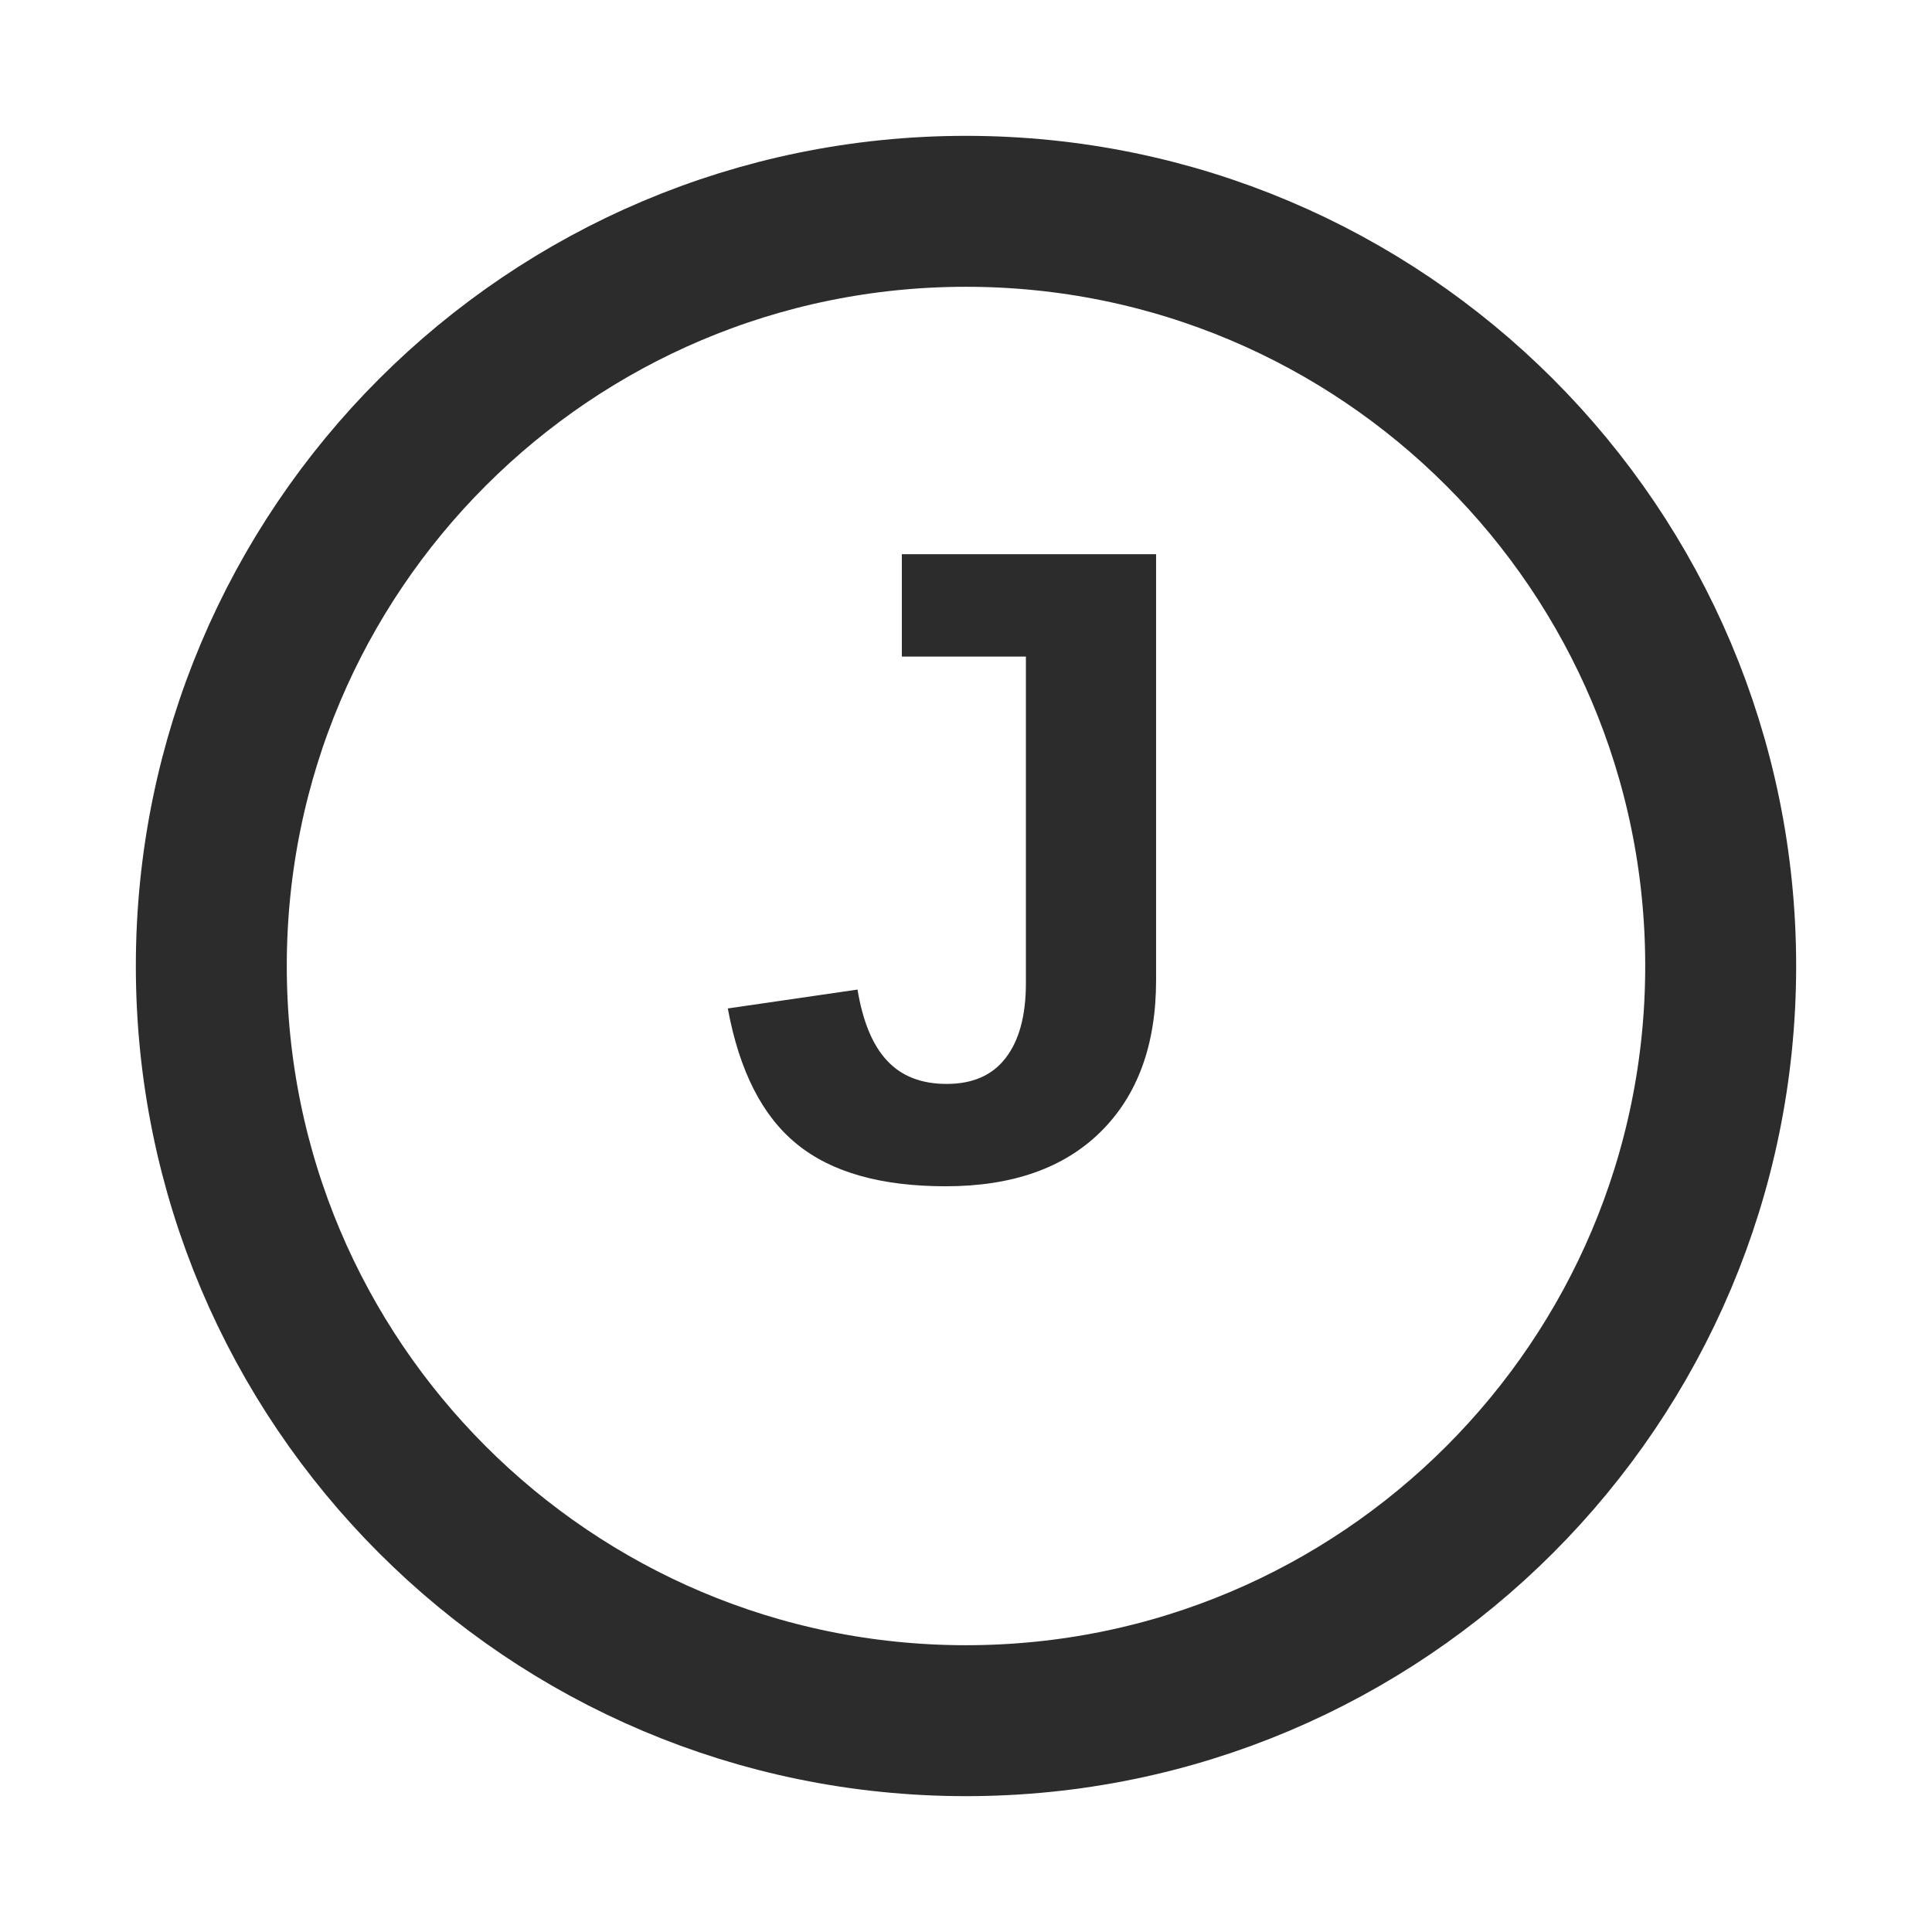
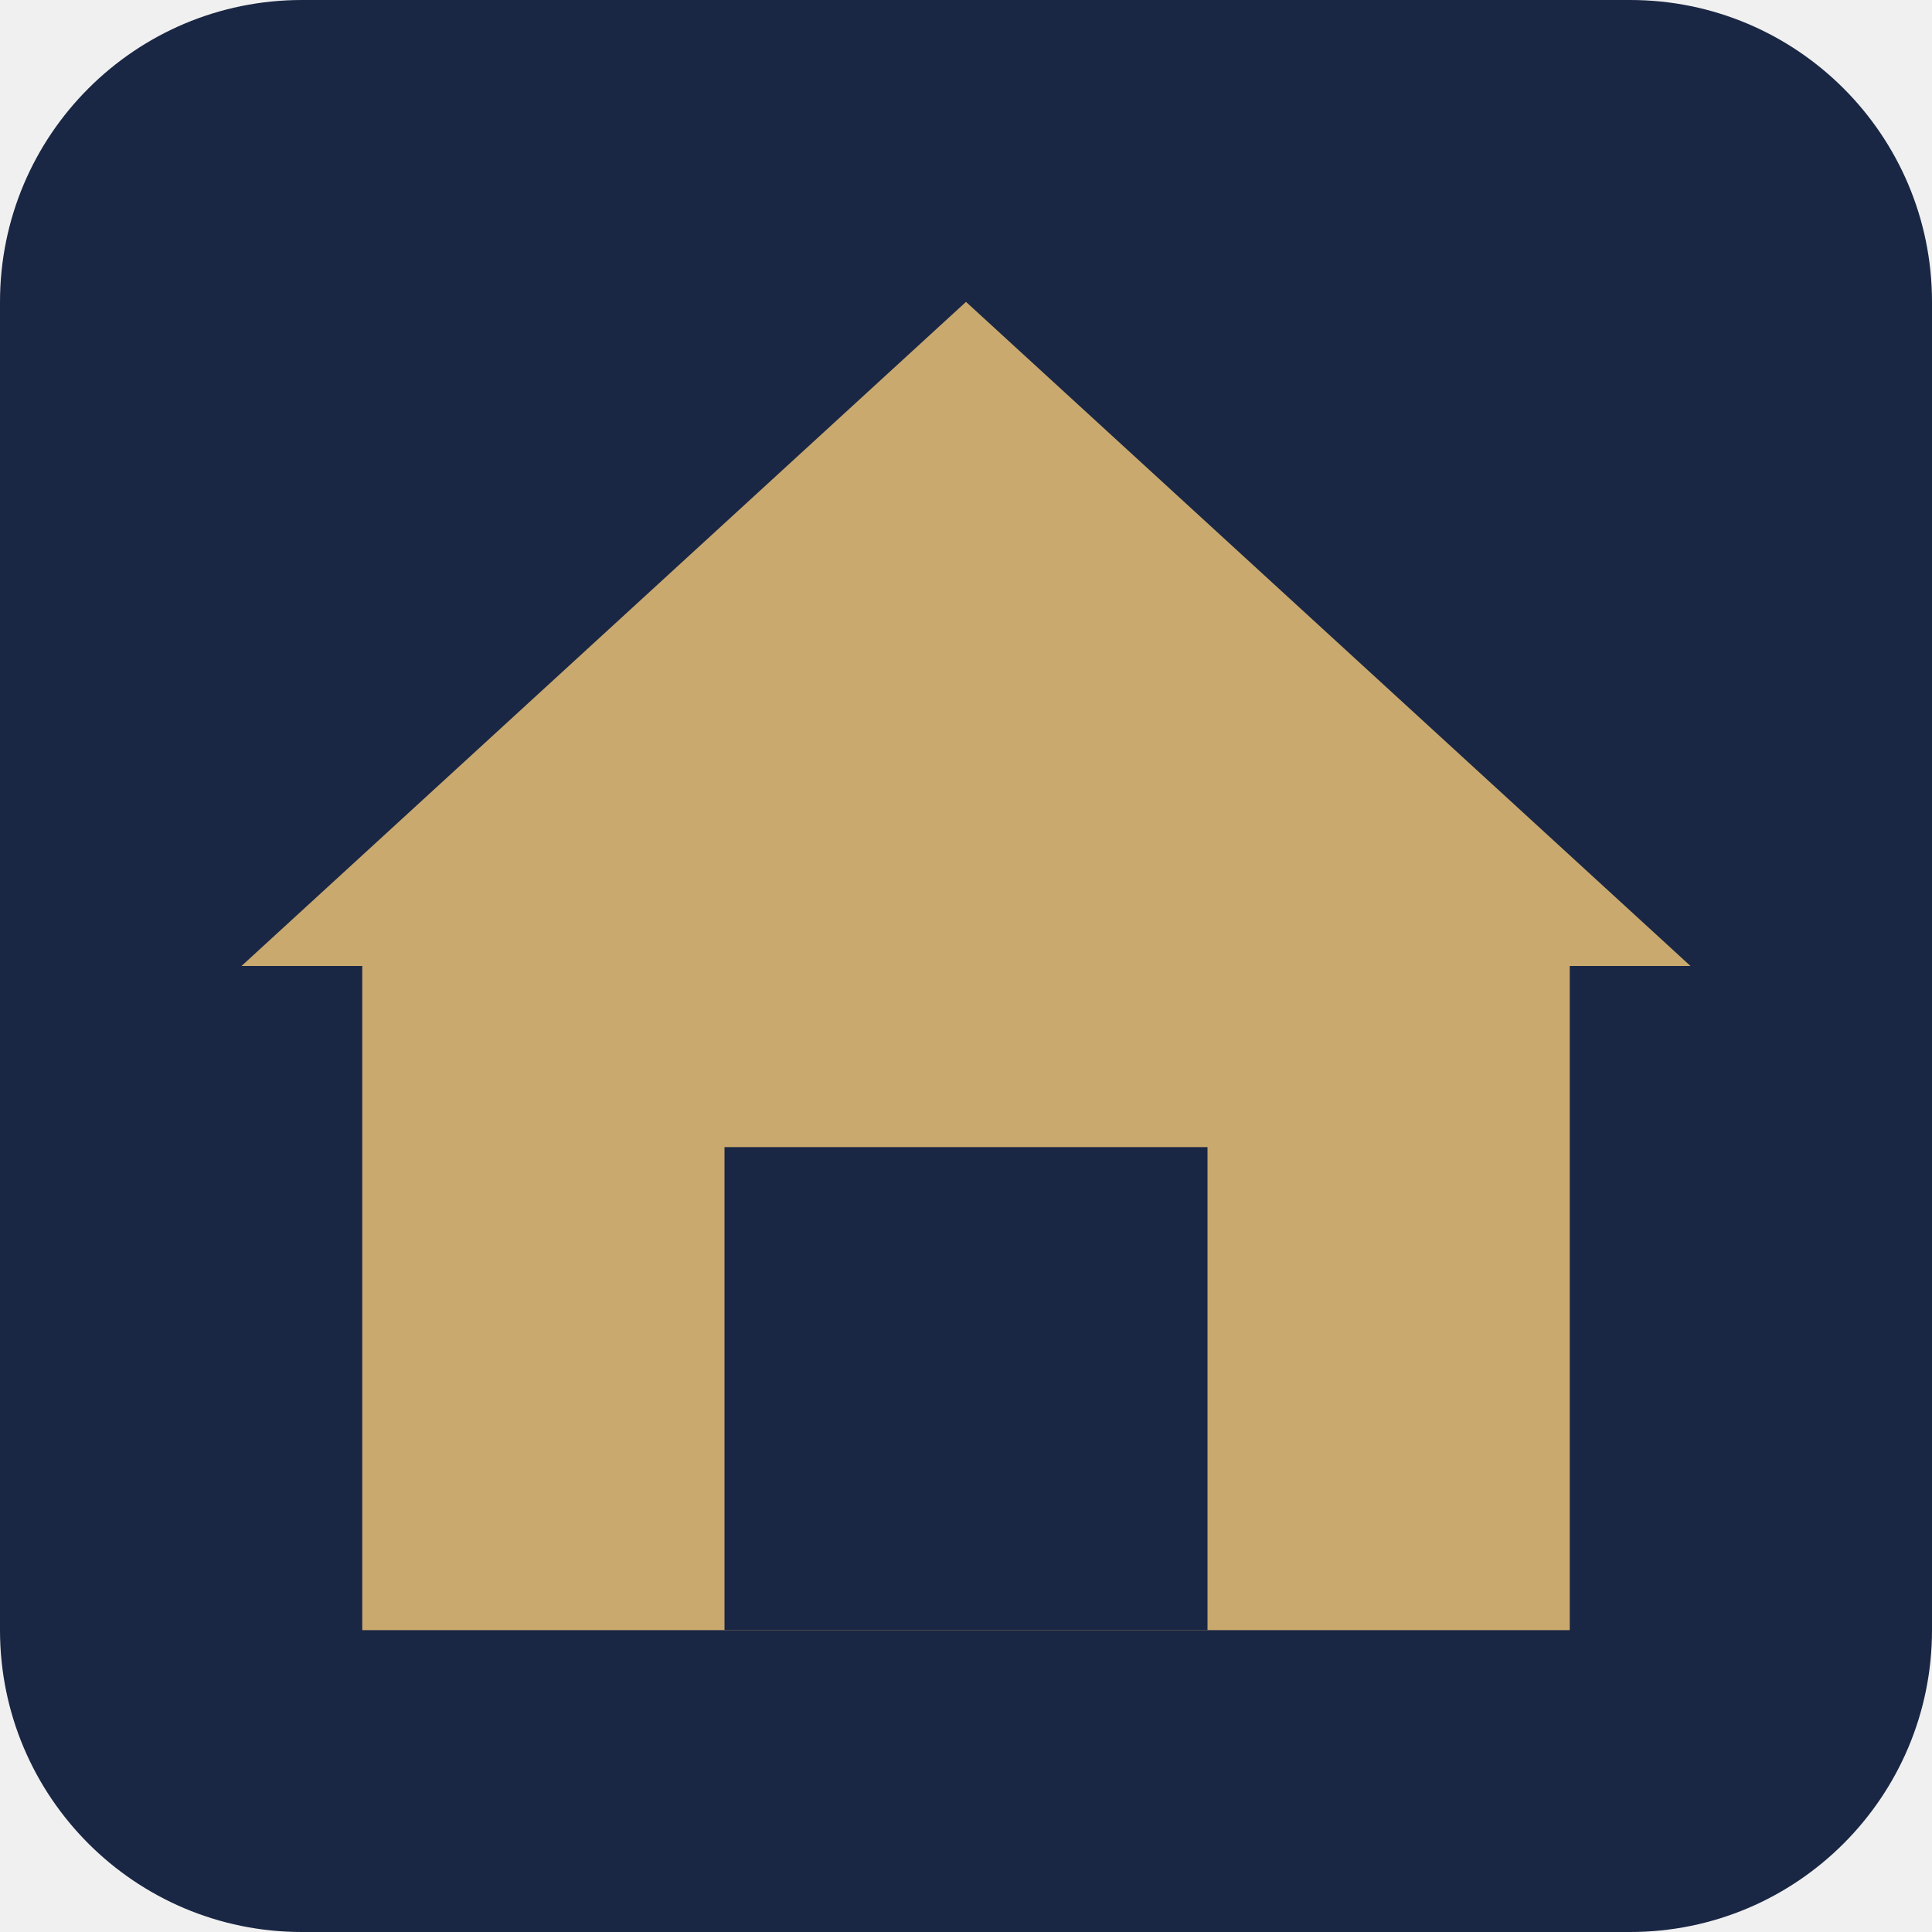
<svg xmlns="http://www.w3.org/2000/svg" viewBox="0 0 64 64">
-   <rect width="64" height="64" fill="#ffffff" />
-   <circle cx="32" cy="32" r="25" fill="none" stroke="#2c2c2c" stroke-width="5" />
-   <text x="32" y="39" text-anchor="middle" font-size="30" font-weight="900" font-family="Impact, Arial Black, Arial, sans-serif" fill="#2c2c2c">
-     J
-   </text>
+   <rect width="64" height="64" rx="10" fill="#1A2744" />
+   <polygon points="32,10 56,32 52,32 52,54 12,54 12,32 8,32" fill="#C9A96E" />
+   <rect x="24" y="38" width="16" height="16" fill="#1A2744" />
</svg>
